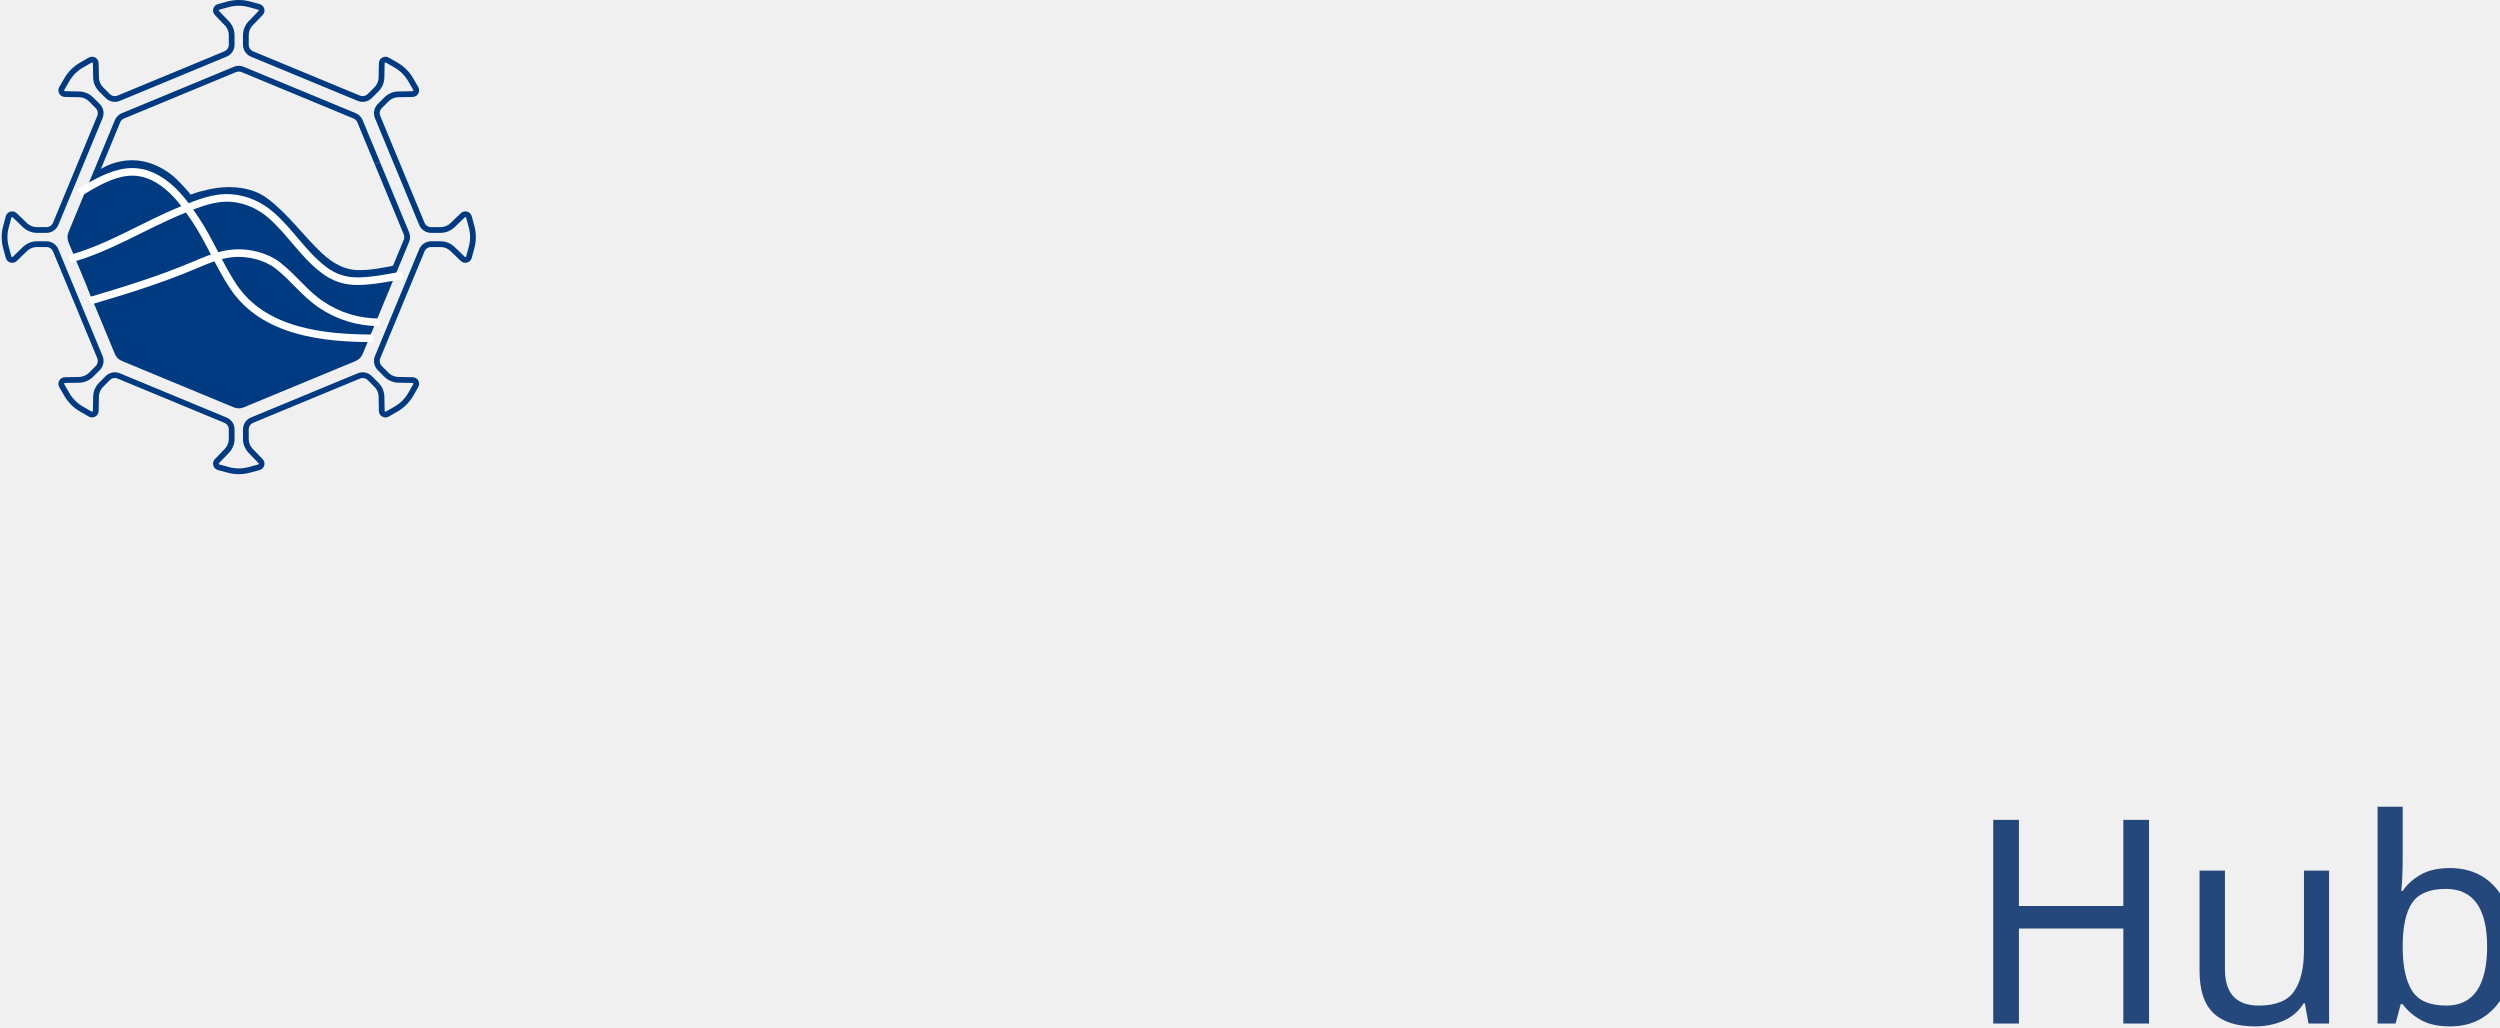
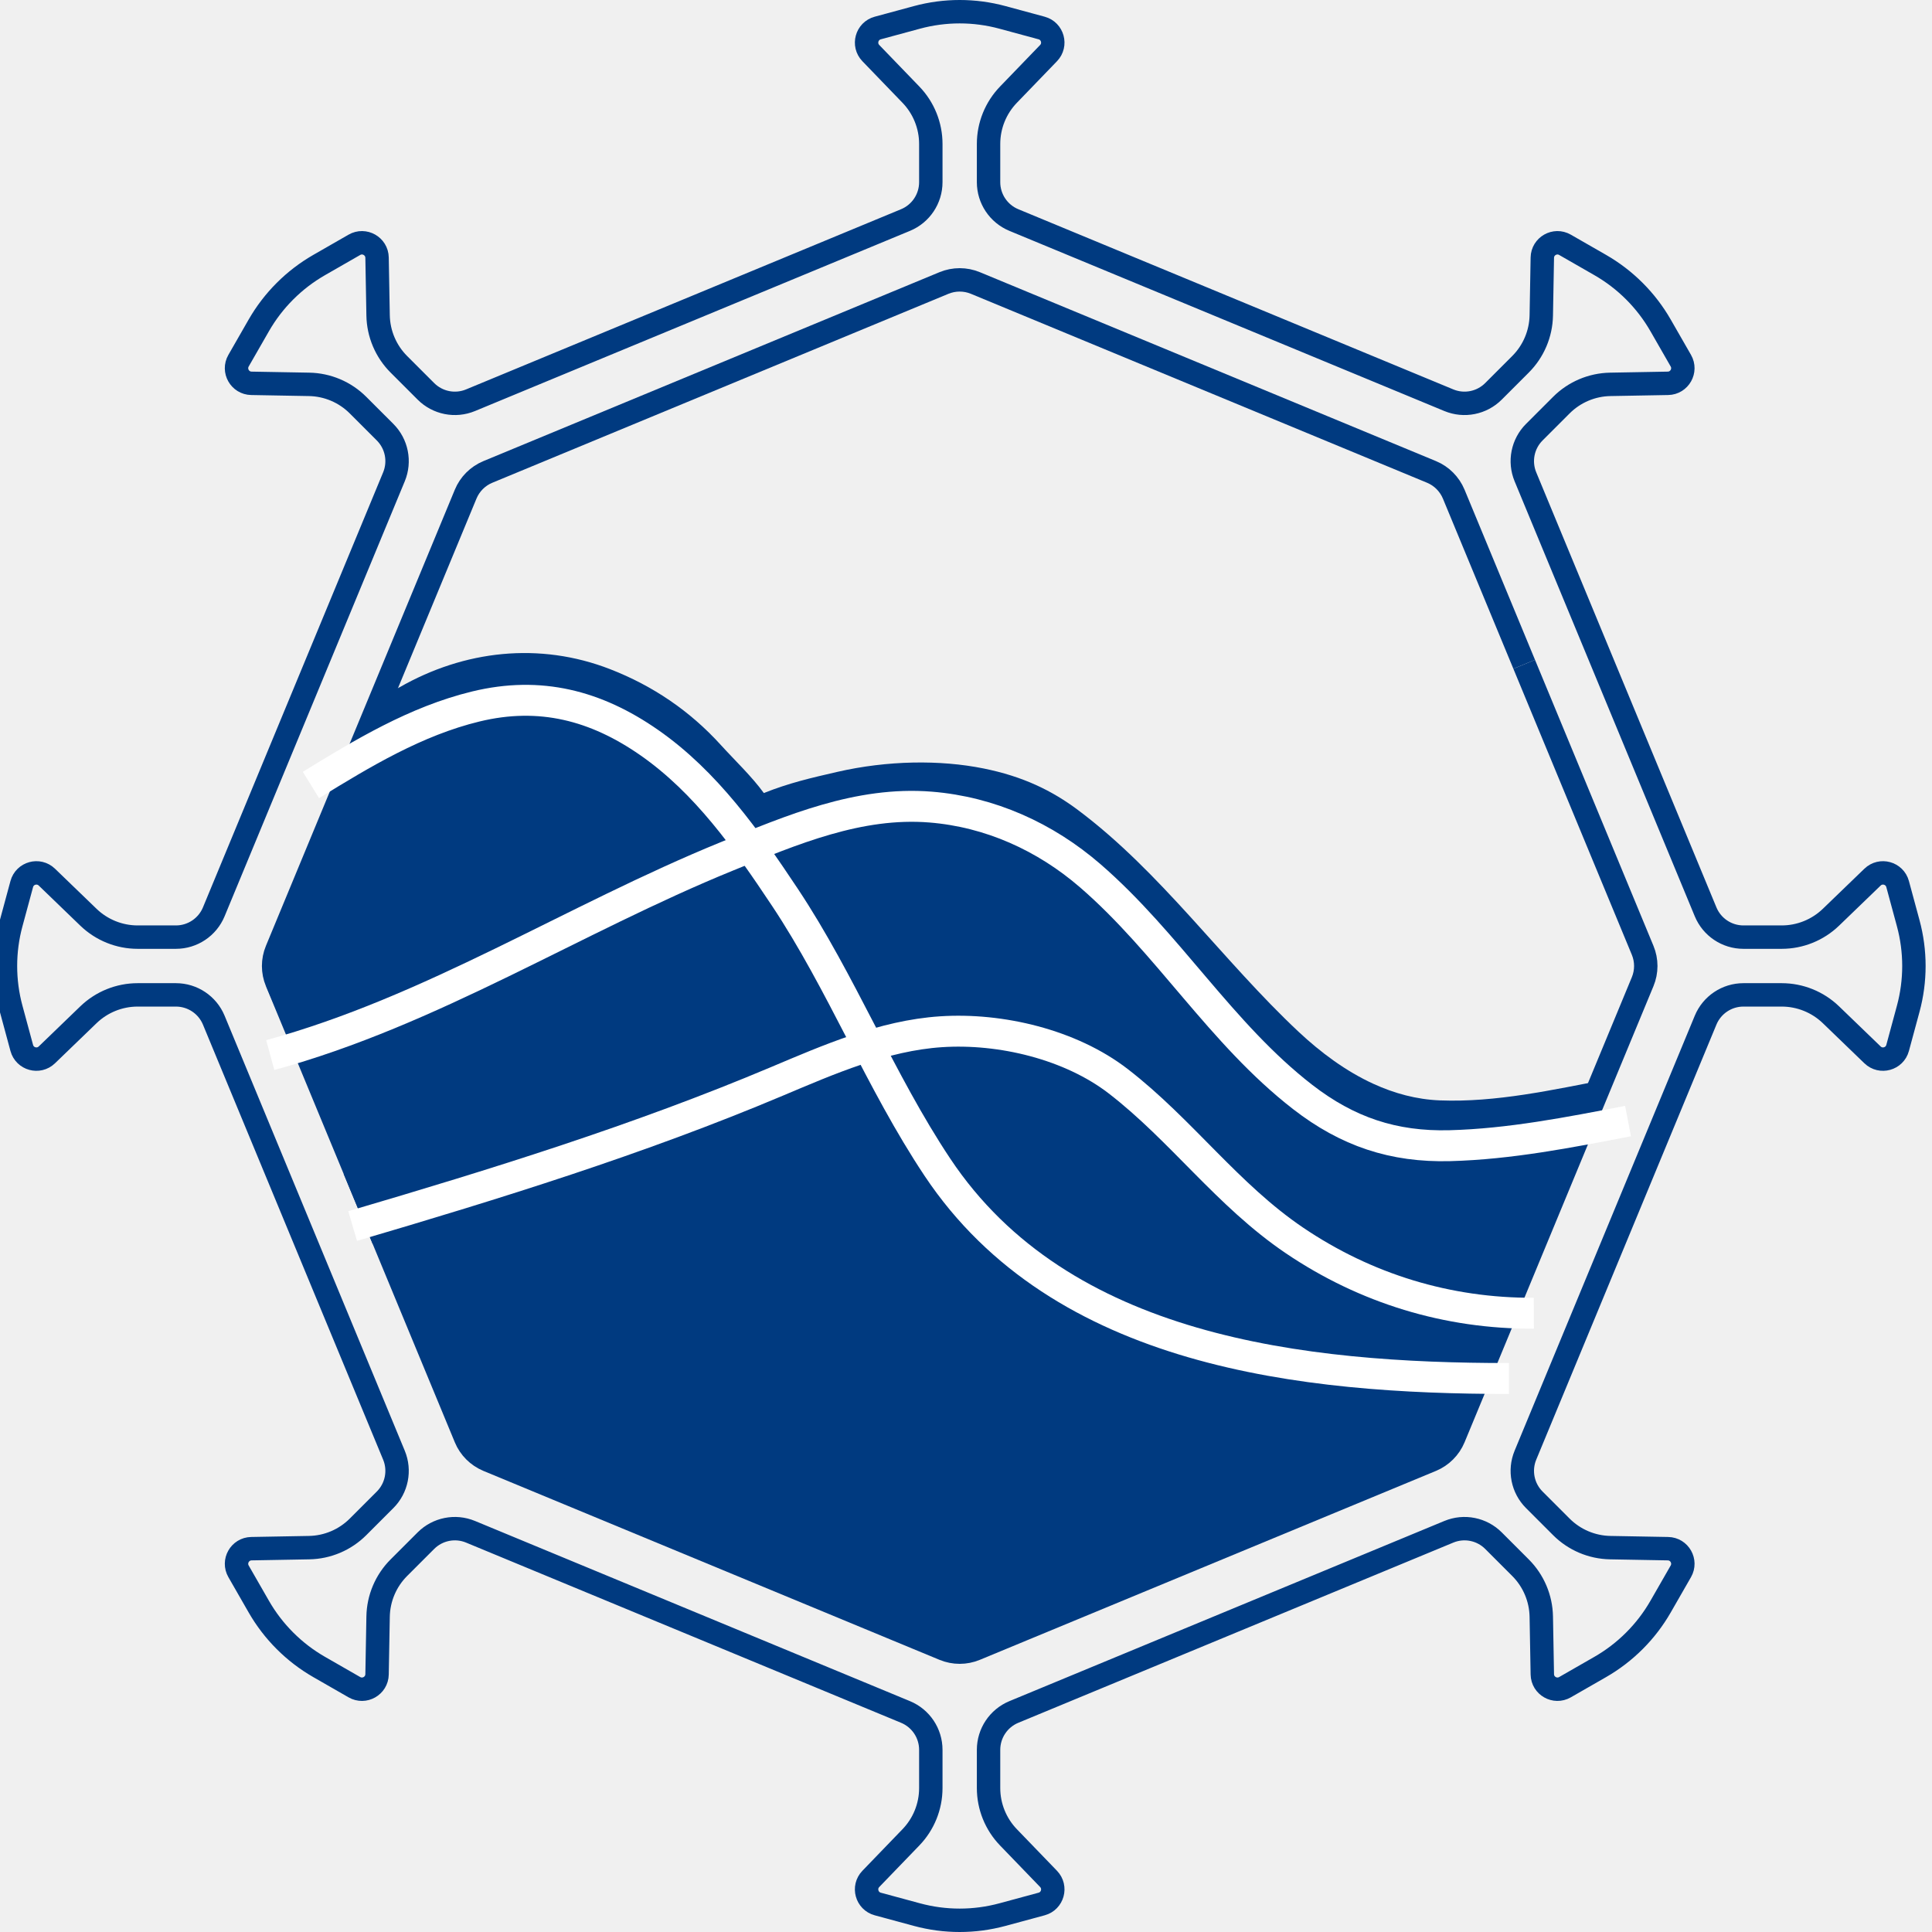
- <svg xmlns="http://www.w3.org/2000/svg" viewBox="0 0 685.054 282.013" height="4366.884" width="10623.895" version="1.1" id="svg26">
+ <svg xmlns="http://www.w3.org/2000/svg" viewBox="0 0 129.919 130.126" height="2014.958" width="2014.801" version="1.1" id="svg26">
  <defs id="defs30">
    <clipPath id="clipPath105" clipPathUnits="userSpaceOnUse">
      <path id="path103" d="M 0,750 H 3076.907 V 0 H 0 Z" />
    </clipPath>
    <clipPath id="clipPath129" clipPathUnits="userSpaceOnUse">
      <path id="path127" d="M 0,750 H 3076.907 V 0 H 0 Z" />
    </clipPath>
  </defs>
-   <g id="g226" transform="matrix(0.8433037,0,0,0.8433037,201.1595,-127.595)">
+   <g id="g226" transform="matrix(0.8433037,0,0,0.8433037,200.6911,-127.595)">
    <g transform="matrix(0.3527773,0,0,-0.3527773,-280.4735,360.9153)" id="g99">
      <g clip-path="url(#clipPath105)" id="g101">
        <g transform="translate(431.0645,348.793)" id="g107">
          <path id="path109" style="fill:#003a80;fill-opacity:1;fill-rule:nonzero;stroke:none" d="m 0,0 c -6.25,2.862 -11.938,7.097 -16.949,11.789 -17.145,16.057 -31.08,36.097 -49.977,50.229 -5.877,4.394 -12.436,7.589 -21.338,9.385 -9.82,1.981 -21.755,1.847 -33.204,-0.792 -5.888,-1.357 -10.738,-2.461 -16.549,-4.771 -2.731,3.771 -6.608,7.435 -9.742,10.886 -6.991,7.697 -15.341,13.373 -25.031,17.147 -16.007,6.234 -33.14,4.278 -47.731,-4.107 -1.629,-0.937 -5.154,-2.104 -5.899,-3.958 -0.14,-0.347 -23.778,-59.255 -23.778,-59.255 l -0.691,-1.146 0.282,-3.477 45.184,-105.736 114.353,-46.574 108.882,45.764 35.23,85.649 C 40.622,-1.339 27.782,-4.24 15.056,-3.745 9.75,-3.538 4.715,-2.159 0,0" />
        </g>
      </g>
    </g>
    <g transform="matrix(0.3527773,0,0,-0.3527773,-280.4735,360.9153)" id="g123">
      <g clip-path="url(#clipPath129)" id="g125">
        <g transform="translate(201.8956,325.8994)" id="g131">
          <path id="path133" style="fill:none;stroke:#003a80;stroke-width:5.299;stroke-linecap:butt;stroke-linejoin:miter;stroke-miterlimit:10;stroke-dasharray:none;stroke-opacity:1" d="m 0,0 v -0.16 l -19.128,46.189 c -0.94,2.271 -0.94,4.821 0,7.091 l 42.776,103.29 c 0.94,2.27 2.75,4.079 5.02,5.02 l 103.272,42.78 c 2.28,0.939 4.83,0.939 7.1,0 l 103.282,-42.78 c 2.269,-0.941 4.069,-2.75 5.019,-5.02 l 15.954,-38.531" />
        </g>
        <g transform="translate(465.1905,443.7783)" id="g135">
          <path id="path137" style="fill:none;stroke:#003a80;stroke-width:5.299;stroke-linecap:butt;stroke-linejoin:miter;stroke-miterlimit:10;stroke-dasharray:none;stroke-opacity:1" d="m 0,0 26.823,-64.759 c 0.94,-2.27 0.94,-4.82 0,-7.091 l -42.777,-103.29 c -0.95,-2.269 -2.75,-4.069 -5.019,-5.019 l -103.282,-42.78 c -2.27,-0.94 -4.82,-0.94 -7.1,0 l -103.272,42.78 c -2.27,0.95 -4.08,2.75 -5.02,5.019 l -25.171,60.779" />
        </g>
        <g transform="translate(552.1368,385.1484)" id="g139">
          <path id="path141" style="fill:none;stroke:#003a80;stroke-width:5.299;stroke-linecap:butt;stroke-linejoin:miter;stroke-miterlimit:10;stroke-dasharray:none;stroke-opacity:1" d="m 0,0 -2.402,8.874 c -0.681,2.516 -3.809,3.38 -5.684,1.57 l -9.41,-9.077 c -2.995,-2.889 -6.994,-4.504 -11.155,-4.504 h -8.657 c -3.751,0 -7.131,2.26 -8.567,5.725 l -40.791,98.488 c -1.436,3.465 -0.643,7.454 2.01,10.107 l 6.122,6.122 c 2.941,2.942 6.911,4.629 11.073,4.703 l 13.069,0.235 c 2.605,0.047 4.206,2.869 2.91,5.13 l -4.576,7.974 c -3.267,5.694 -7.99,10.417 -13.684,13.684 l -7.97,4.573 c -2.26,1.296 -5.082,-0.304 -5.129,-2.91 l -0.235,-13.069 c -0.075,-4.162 -1.761,-8.132 -4.704,-11.075 l -6.121,-6.122 c -2.652,-2.653 -6.64,-3.446 -10.105,-2.011 l -98.482,40.795 c -3.465,1.435 -5.724,4.817 -5.724,8.568 v 8.657 c 0,4.163 1.615,8.163 4.505,11.158 l 9.076,9.407 c 1.81,1.876 0.945,5.005 -1.57,5.685 l -8.874,2.404 c -6.336,1.716 -13.013,1.715 -19.349,-0.001 l -8.871,-2.403 c -2.515,-0.68 -3.379,-3.809 -1.569,-5.685 l 9.074,-9.404 c 2.89,-2.996 4.505,-6.997 4.505,-11.161 v -8.657 c 0,-3.751 -2.259,-7.133 -5.724,-8.568 l -98.48,-40.795 c -3.465,-1.436 -7.453,-0.642 -10.105,2.01 l -6.123,6.123 c -2.942,2.941 -4.627,6.91 -4.702,11.07 l -0.235,13.074 c -0.047,2.606 -2.87,4.207 -5.13,2.91 l -7.974,-4.576 c -5.691,-3.266 -10.412,-7.987 -13.678,-13.679 l -4.577,-7.977 c -1.297,-2.26 0.304,-5.082 2.909,-5.129 l 13.069,-0.235 c 4.161,-0.074 8.131,-1.761 11.073,-4.703 l 6.123,-6.122 c 2.652,-2.653 3.445,-6.642 2.01,-10.107 L -383.622,2.588 c -1.435,-3.465 -4.816,-5.725 -8.567,-5.725 h -8.658 c -4.161,0 -8.16,1.616 -11.155,4.505 l -9.407,9.076 c -1.875,1.81 -5.004,0.946 -5.684,-1.569 L -429.495,0 c -1.715,-6.335 -1.715,-13.013 0,-19.348 l 2.402,-8.875 c 0.68,-2.514 3.809,-3.379 5.684,-1.569 l 9.407,9.076 c 2.995,2.89 6.994,4.505 11.155,4.505 h 8.658 c 3.751,0 7.132,-2.26 8.567,-5.725 l 40.793,-98.488 c 1.435,-3.465 0.642,-7.454 -2.01,-10.106 l -6.122,-6.122 c -2.943,-2.943 -6.913,-4.629 -11.074,-4.703 l -13.068,-0.236 c -2.606,-0.046 -4.207,-2.869 -2.91,-5.13 l 4.577,-7.975 c 3.266,-5.693 7.987,-10.413 13.678,-13.68 l 7.974,-4.576 c 2.26,-1.297 5.083,0.305 5.13,2.91 l 0.235,13.075 c 0.075,4.159 1.76,8.128 4.702,11.07 l 6.123,6.123 c 2.652,2.651 6.64,3.445 10.105,2.009 l 98.48,-40.795 c 3.465,-1.435 5.724,-4.817 5.724,-8.568 v -8.661 c 0,-4.161 -1.614,-8.159 -4.503,-11.153 l -9.076,-9.408 c -1.81,-1.876 -0.946,-5.004 1.569,-5.685 l 8.871,-2.402 c 6.336,-1.716 13.013,-1.716 19.349,-10e-4 l 8.875,2.403 c 2.515,0.681 3.379,3.809 1.57,5.684 l -9.077,9.409 c -2.89,2.995 -4.505,6.995 -4.505,11.157 v 8.657 c 0,3.751 2.259,7.133 5.724,8.568 l 98.482,40.795 c 3.465,1.436 7.453,0.642 10.105,-2.01 l 6.121,-6.122 c 2.943,-2.944 4.629,-6.914 4.704,-11.076 l 0.235,-13.069 c 0.047,-2.605 2.869,-4.206 5.129,-2.909 l 7.97,4.572 c 5.694,3.268 10.417,7.99 13.684,13.685 l 4.576,7.973 c 1.296,2.261 -0.305,5.084 -2.91,5.13 l -13.069,0.236 c -4.162,0.074 -8.132,1.76 -11.073,4.703 l -6.122,6.122 c -2.653,2.652 -3.446,6.641 -2.01,10.106 l 40.791,98.488 c 1.436,3.465 4.816,5.725 8.567,5.725 h 8.656 c 4.162,0 8.162,-1.615 11.157,-4.505 l 9.409,-9.077 c 1.875,-1.809 5.003,-0.944 5.684,1.57 L 0,-19.348 C 1.715,-13.013 1.715,-6.335 0,0 Z" />
        </g>
        <g transform="translate(181.3023,355.3086)" id="g143">
          <path id="path145" style="fill:none;stroke:#ffffff;stroke-width:7;stroke-linecap:butt;stroke-linejoin:miter;stroke-miterlimit:10;stroke-dasharray:none;stroke-opacity:1" d="m 0,0 c 36.596,9.979 68.574,30.814 103.466,45.025 14.664,5.973 29.797,12.423 46.019,11.122 13.473,-1.08 25.955,-6.724 36.134,-15.526 17.589,-15.208 29.641,-35.792 48.111,-50.106 10.158,-7.872 20.561,-11.361 33.327,-11.028 13.571,0.355 27.048,3.01 40.34,5.572" />
        </g>
        <g transform="translate(467.3707,296.8643)" id="g147">
          <path id="path149" style="fill:none;stroke:#ffffff;stroke-width:7;stroke-linecap:butt;stroke-linejoin:miter;stroke-miterlimit:10;stroke-dasharray:none;stroke-opacity:1" d="m 0,0 c -19.501,-0.102 -38.043,5.558 -54.185,16.477 -15.162,10.255 -25.613,25.014 -39.894,36.036 -10.804,8.338 -26.611,12.108 -40.141,11.211 -13.019,-0.863 -25.39,-6.282 -37.228,-11.273 C -202.614,39.311 -235,29.273 -267.416,19.738" />
        </g>
        <g transform="translate(190.5123,416.4609)" id="g151">
          <path id="path153" style="fill:none;stroke:#ffffff;stroke-width:7;stroke-linecap:butt;stroke-linejoin:miter;stroke-miterlimit:10;stroke-dasharray:none;stroke-opacity:1" d="m 0,0 c 11.632,7.151 23.729,14.47 37.337,17.771 14.554,3.531 27.206,0.2 39.199,-8.138 12.928,-8.988 22.138,-22.094 30.747,-35.029 12.885,-19.359 21.566,-41.666 34.561,-61.163 27.956,-41.943 82.816,-47.817 129.392,-47.817" />
        </g>
      </g>
    </g>
  </g>
-   <path style="fill:none;fill-opacity:1;fill-rule:nonzero;stroke:none;stroke-width:0.03" d="m 90.717,50.792 a 7.449,7.449 0 0 0 2.276,5.363 l -10.992,15.469 a 9.251,9.251 0 0 0 -4.426,-1.122 c -2.121,0 -4.079,0.714 -5.646,1.916 l -5.072,-5.176 a 11.343,11.343 0 0 0 2.663,-7.318 c 0,-6.295 -5.123,-11.414 -11.417,-11.414 -6.292,0 -11.415,5.119 -11.415,11.414 0,2.353 0.717,4.542 1.943,6.363 l -8.142,6.732 a 9.335,9.335 0 0 0 -6.432,-2.568 c -5.161,0 -9.359,4.198 -9.359,9.359 v 0.048 L 19.008,66.118 a 2.756,2.756 0 0 1 0,-2.109 l 12.727,-30.726 a 2.762,2.762 0 0 1 1.493,-1.493 L 63.951,19.063 a 2.764,2.764 0 0 1 2.112,0 l 30.726,12.727 a 2.772,2.772 0 0 1 1.493,1.493 l 4.968,11.998 A 7.447,7.447 0 0 0 98.199,43.31 c -4.126,0 -7.482,3.356 -7.482,7.482" id="path4" />
-   <text style="font-variant:normal;font-weight:normal;font-stretch:normal;font-size:78.302px;font-family:'Avenir Next';-inkscape-font-specification:AvenirNext-Regular;writing-mode:lr-tb;fill:#24487b;fill-opacity:1;fill-rule:nonzero;stroke:none;stroke-width:0.353" id="text121" x="538.905" y="280.905">
-     <tspan x="538.905 595.126 640.62" y="280.905" id="tspan119" style="stroke-width:0.353">Hub</tspan>
-   </text>
+   <path style="fill:none;fill-opacity:1;fill-rule:nonzero;stroke:none;stroke-width:0.03" d="m 90.249,50.792 a 7.449,7.449 0 0 0 2.276,5.363 l -10.992,15.469 a 9.251,9.251 0 0 0 -4.426,-1.122 c -2.121,0 -4.079,0.714 -5.646,1.916 L 66.389,67.242 a 11.343,11.343 0 0 0 2.663,-7.318 c 0,-6.295 -5.123,-11.414 -11.417,-11.414 -6.292,0 -11.415,5.119 -11.415,11.414 0,2.353 0.717,4.542 1.943,6.363 l -8.142,6.732 a 9.335,9.335 0 0 0 -6.432,-2.568 c -5.161,0 -9.359,4.198 -9.359,9.359 v 0.048 L 18.54,66.118 a 2.756,2.756 0 0 1 0,-2.109 L 31.267,33.283 A 2.762,2.762 0 0 1 32.759,31.79 L 63.482,19.063 a 2.764,2.764 0 0 1 2.112,0 L 96.32,31.79 a 2.772,2.772 0 0 1 1.493,1.493 l 4.968,11.998 a 7.447,7.447 0 0 0 -5.051,-1.97 c -4.126,0 -7.482,3.356 -7.482,7.482" id="path4" />
</svg>
